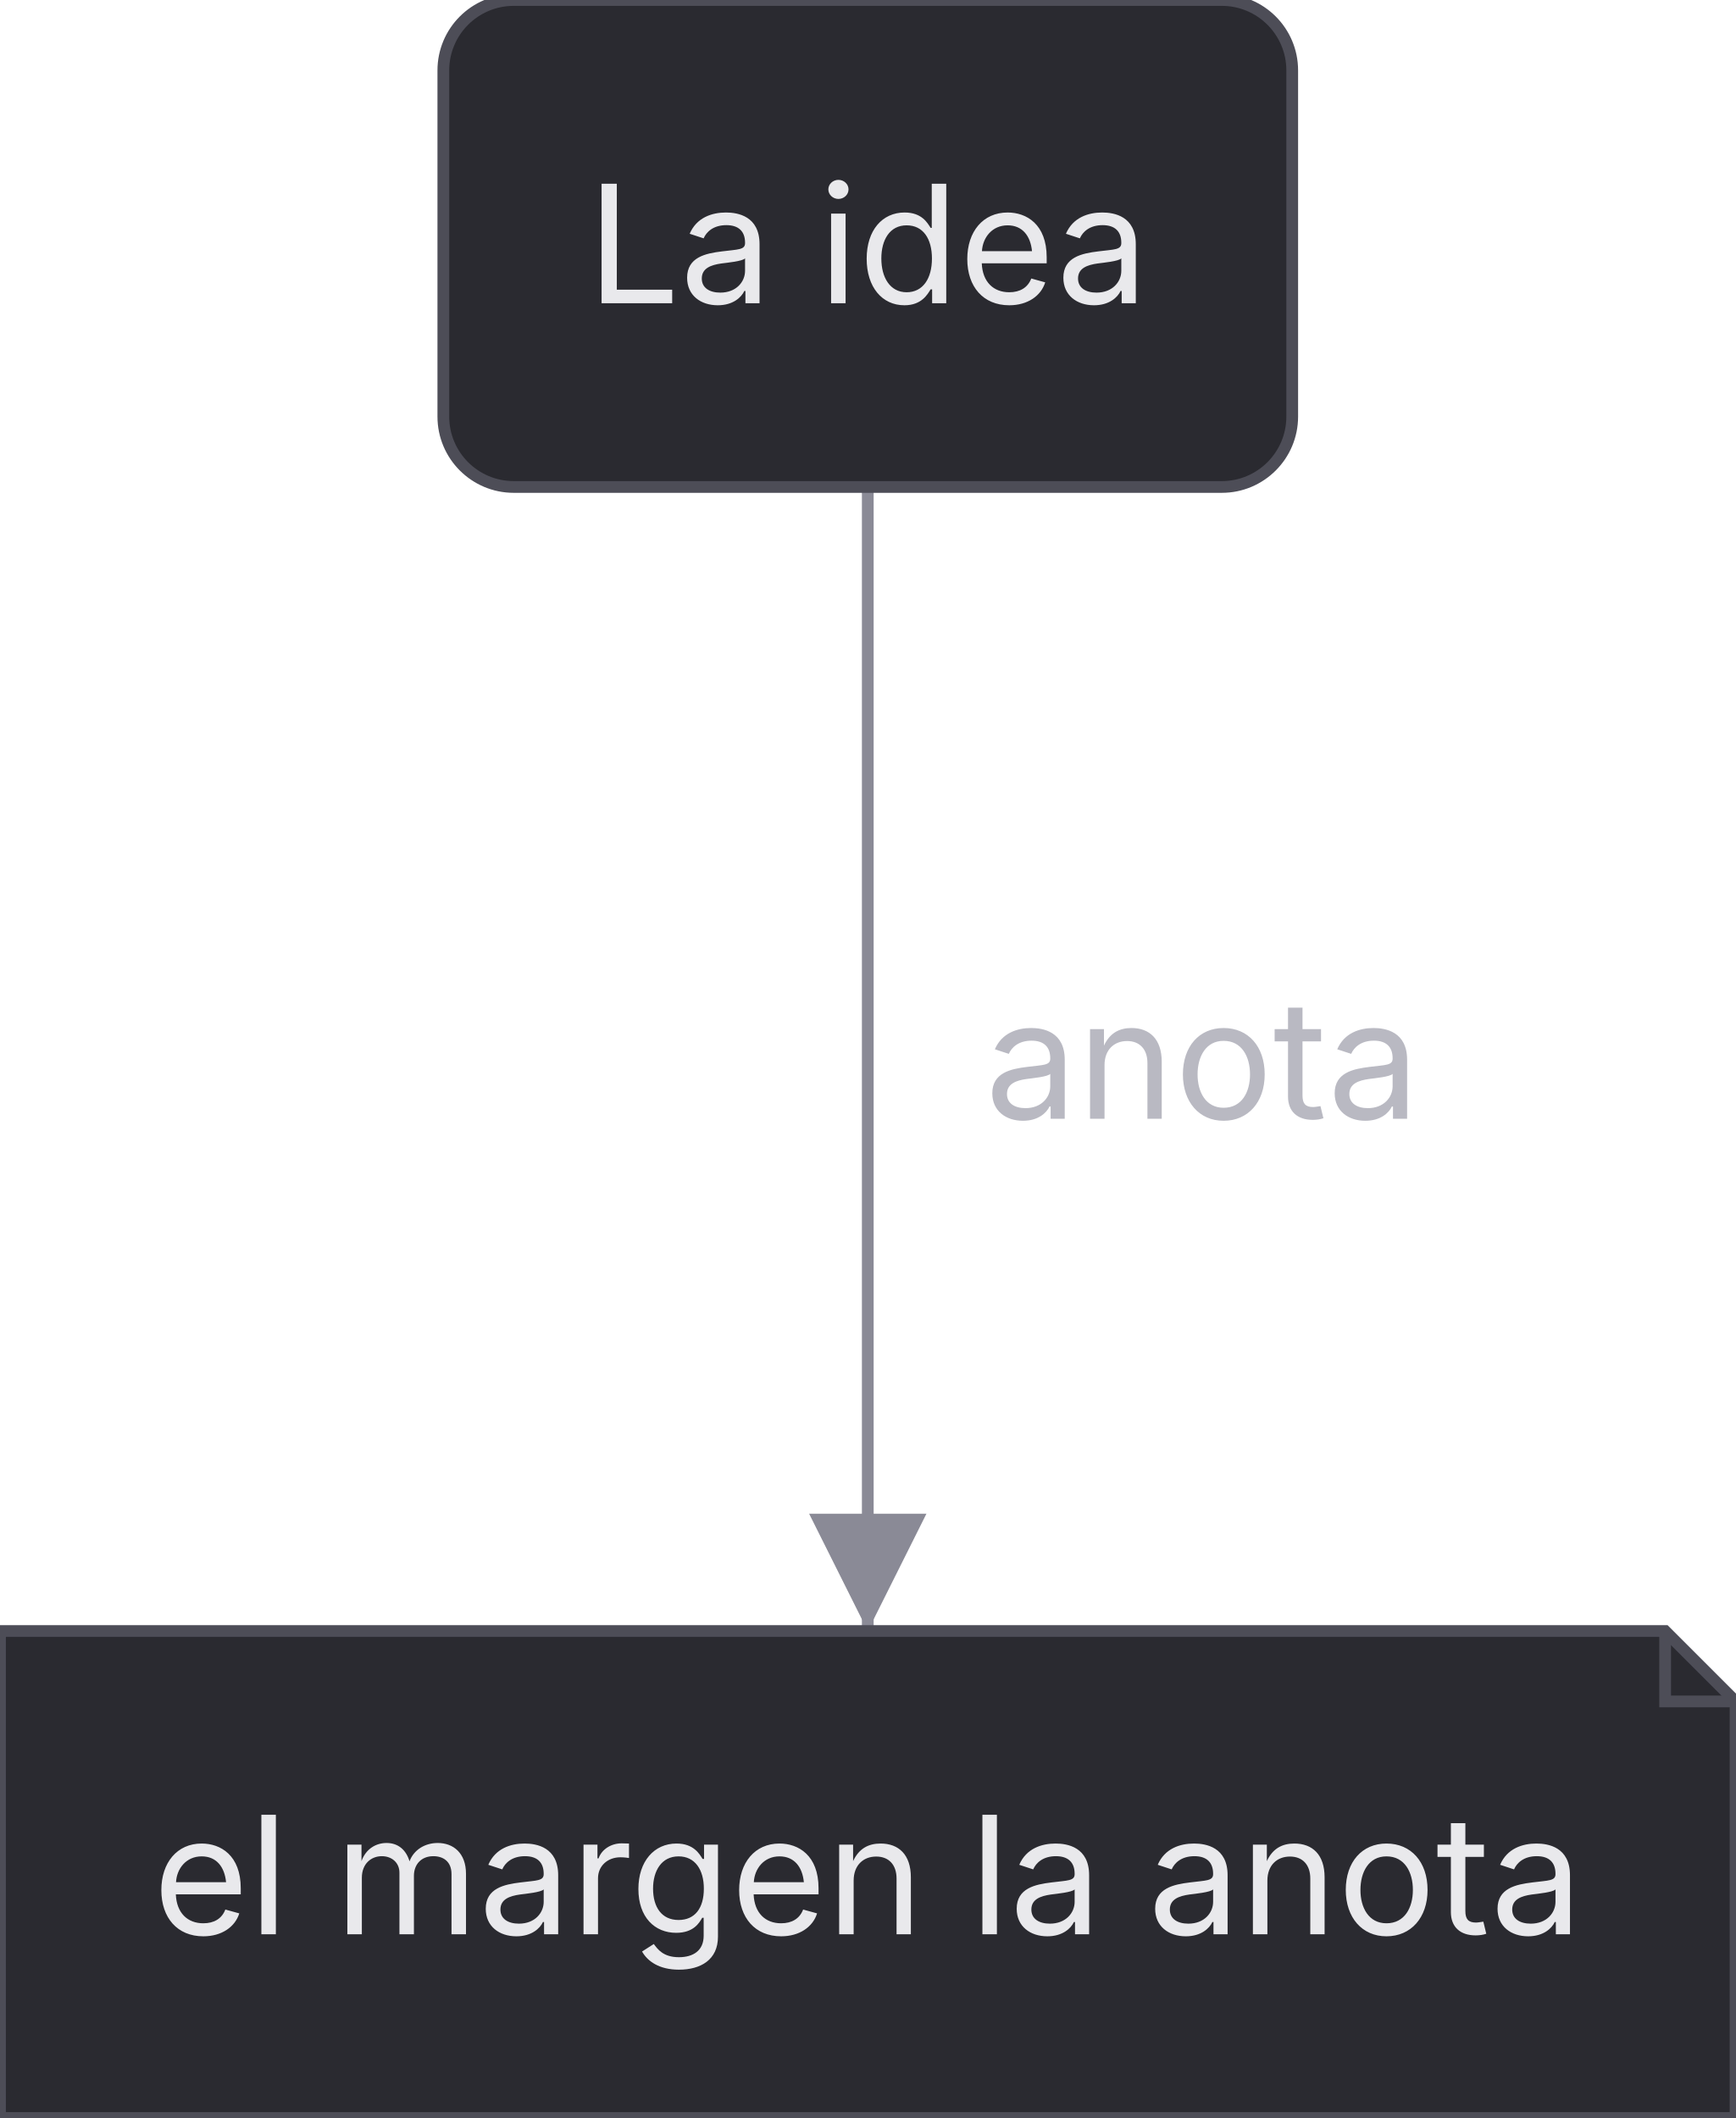
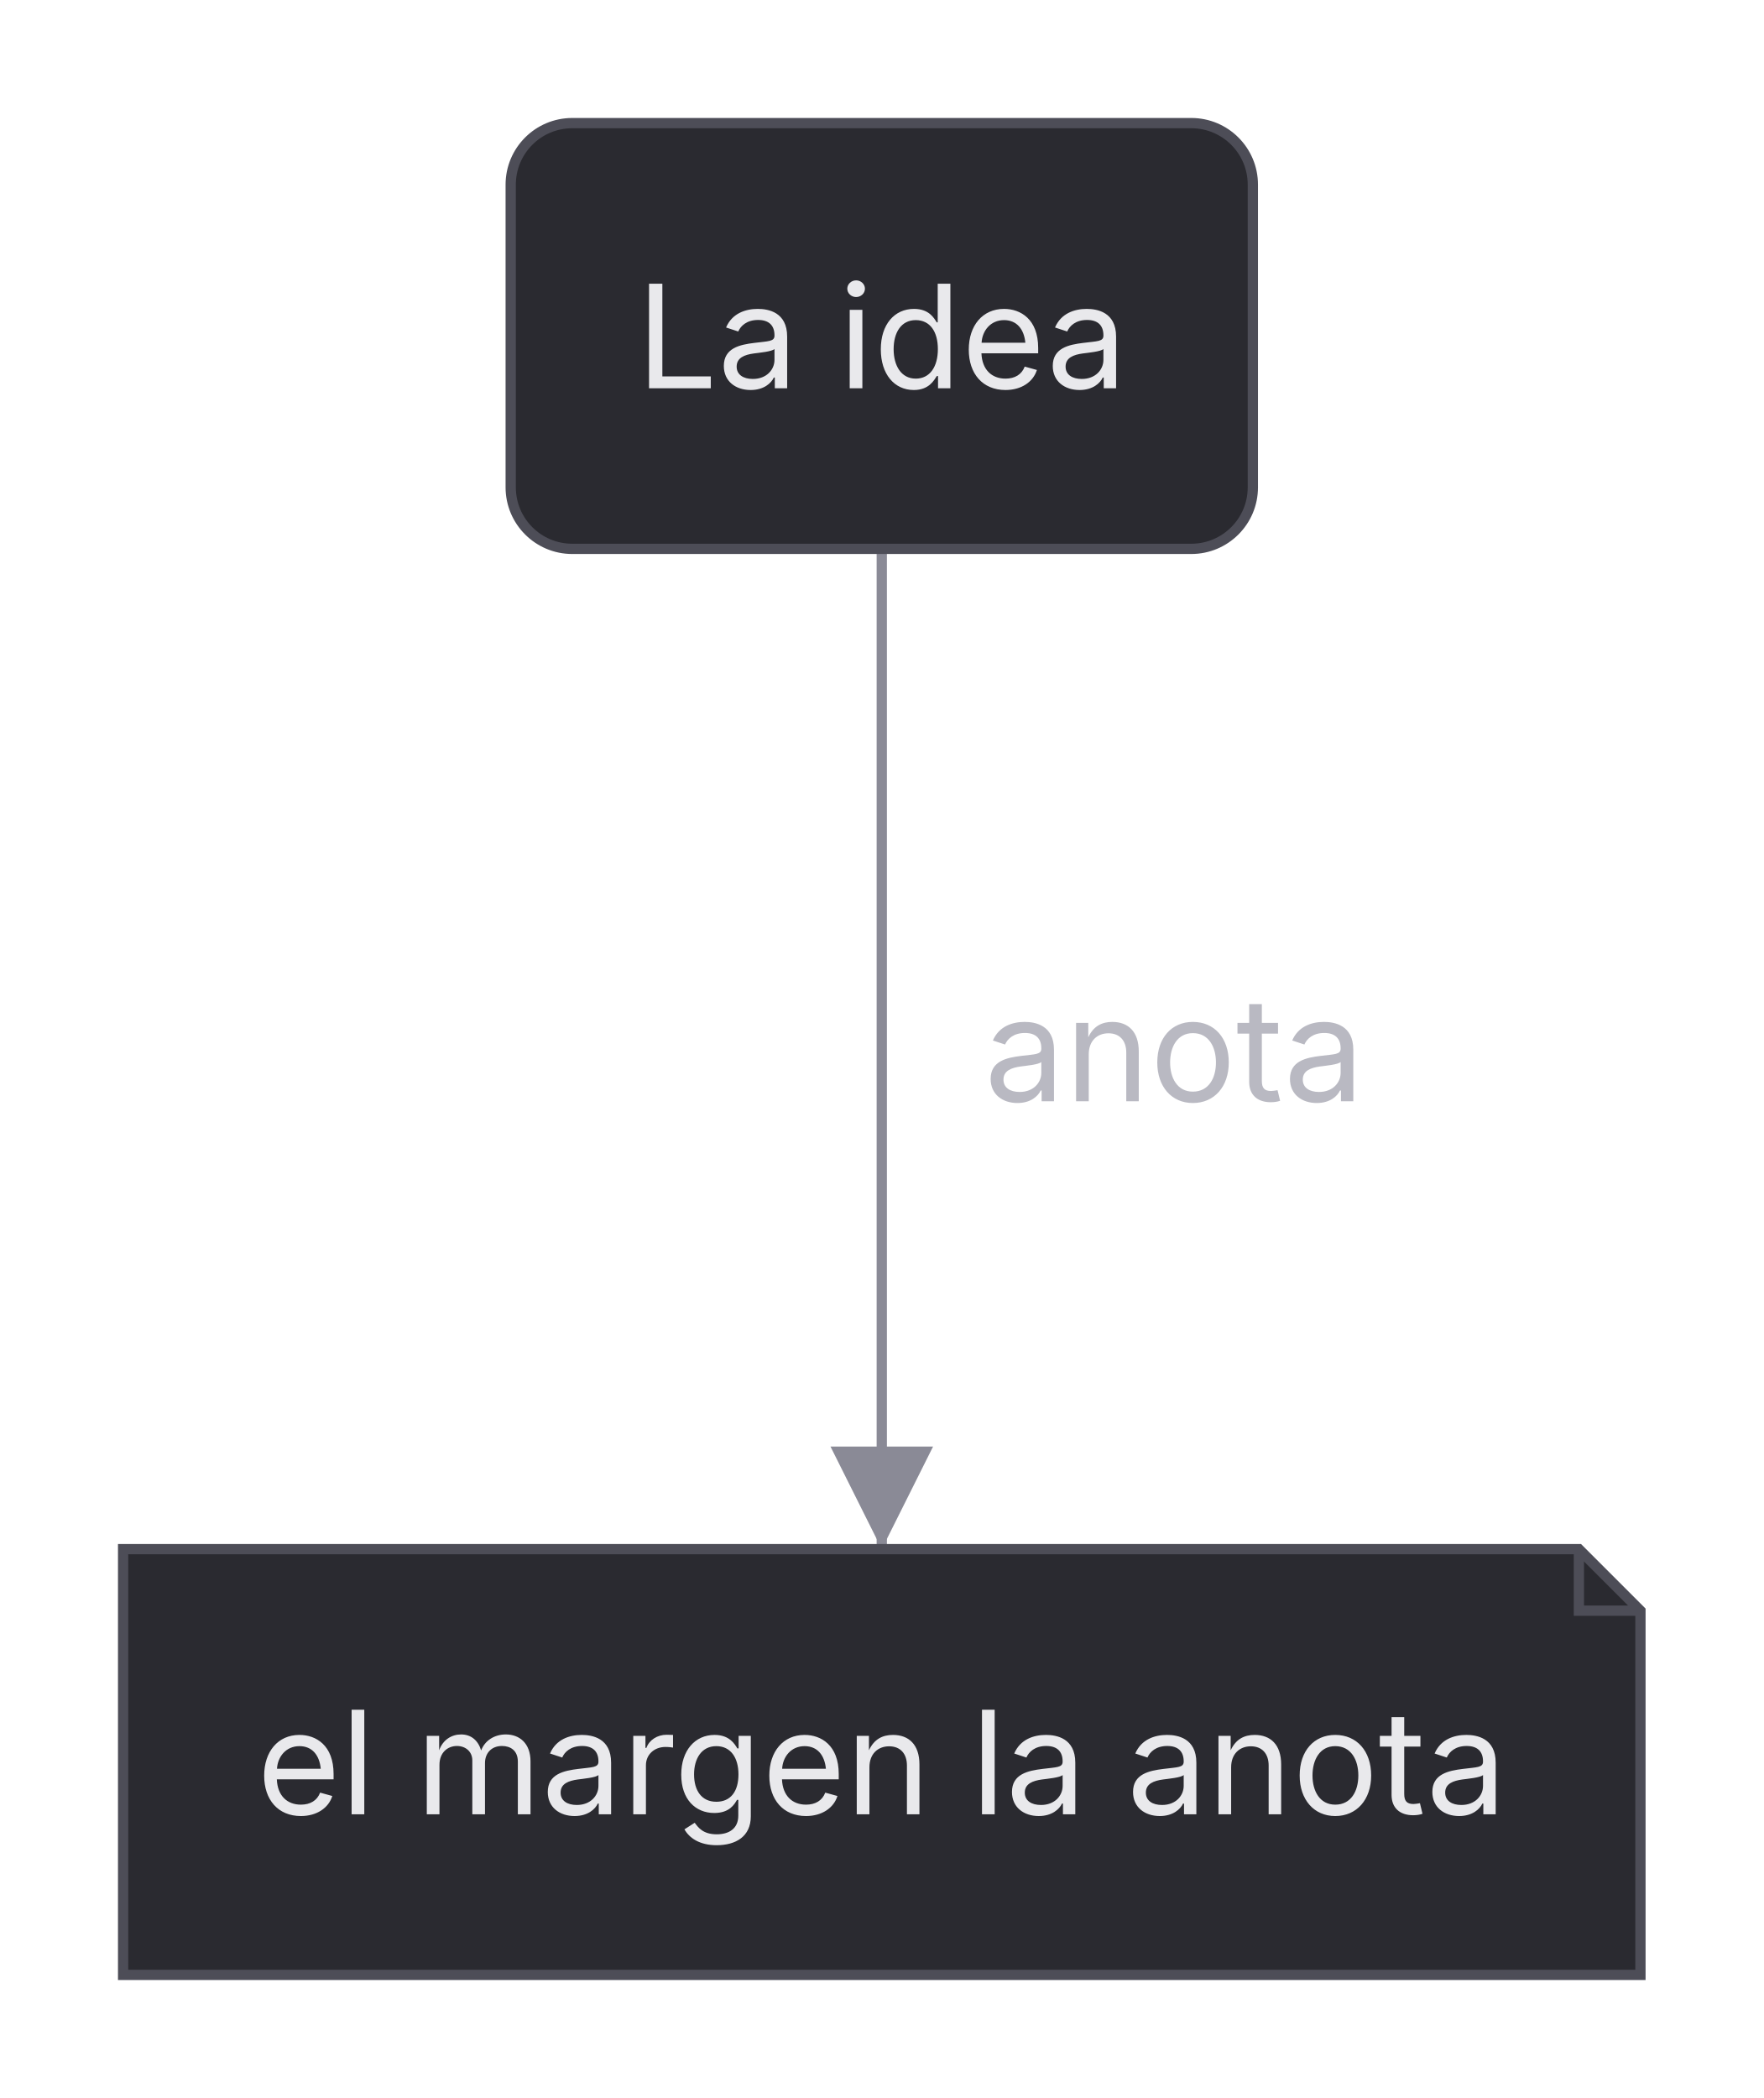
- <svg xmlns="http://www.w3.org/2000/svg" class="graphium" viewBox="0.00 0.00 147.90 180.50" width="147.90" height="180.50">
+ <svg xmlns="http://www.w3.org/2000/svg" class="graphium" viewBox="-12.00 -12.00 171.90 204.50" width="171.90" height="204.50">
  <style>
.bg{fill:rgba(27, 27, 27, 1.00)}
.node-fill{fill:rgba(42, 42, 48, 1.00)}
.node-stroke{stroke:rgba(77, 77, 87, 1.00);stroke-width:1.00}
.node-text{fill:rgba(233, 233, 236, 1.00)}
.edge-stroke{stroke:rgba(138, 138, 150, 1.00);stroke-width:1.00;fill:none}
.edge-text{fill:rgba(185, 185, 194, 1.00)}
.accent{fill:rgba(110, 168, 254, 1.00);stroke:rgba(110, 168, 254, 1.00)}
.emphasis-highlight{stroke:rgba(110, 168, 254, 1.00)}
.emphasis-highlight-text{fill:rgba(110, 168, 254, 1.00)}
.emphasis-muted{opacity:0.55}
.group-box{fill:rgba(42, 42, 48, 1.00);fill-opacity:0.12;stroke:rgba(77, 77, 87, 1.00);stroke-width:1.00;stroke-dasharray:8.00 5.00}
.group-label{fill:rgba(185, 185, 194, 1.00)}
.lane-band{fill:rgba(42, 42, 48, 1.00);fill-opacity:0.35;stroke:rgba(77, 77, 87, 1.00);stroke-width:1.00}
.lane-label{fill:rgba(185, 185, 194, 1.00)}
.lifeline{stroke:rgba(77, 77, 87, 1.00);stroke-width:1.00;stroke-dasharray:4.00 4.00;fill:none}
.stroke-dashed{stroke-dasharray:6.00 4.00}
.text{font-family:Inter, sans-serif}
.cardinality{fill:none;stroke:rgba(138, 138, 150, 1.00);stroke-width:1.00}
.arrow-normal{fill:rgba(138, 138, 150, 1.00)}
.arrow-highlight{fill:rgba(110, 168, 254, 1.00)}
.arrow-muted{fill:rgba(138, 138, 150, 1.00);opacity:0.55}
+ .row-badge{fill:rgba(185, 185, 194, 1.00)}
+ .row-note{fill:rgba(185, 185, 194, 1.00)}
+ .row-key{font-weight:600}
+ .row-nullable{opacity:0.75}
</style>
  <defs>
    <marker id="arrow-normal" viewBox="0.00 0.00 10.00 10.00" refX="10.00" refY="5.00" markerWidth="10.00" markerHeight="10.00" markerUnits="userSpaceOnUse" orient="auto">
      <path class="arrow-normal" d="M 0.00 0.00 L 10.00 5.00 L 0.00 10.00 Z" />
    </marker>
  </defs>
  <g class="layer-groups">
</g>
  <g class="layer-edges">
    <polyline id="m-idea-margen" class="edge-stroke" points="73.95,41.50 73.95,90.25 73.95,139.00" marker-end="url(#arrow-normal)" />
    <text class="edge-text text" x="102.47" y="90.25" font-size="14.00" text-anchor="middle" dominant-baseline="central">anota</text>
  </g>
  <g class="layer-nodes">
    <rect id="g-idea" class="node-fill node-stroke shape-rounded" x="37.78" y="0.00" width="72.34" height="41.50" rx="6.00" ry="6.00" />
    <text class="node-text text" x="73.95" y="20.75" font-size="14.00" text-anchor="middle" dominant-baseline="central">La idea</text>
    <path id="g-margen" class="node-fill node-stroke shape-note" d="M 0.00 139.00 L 141.90 139.00 L 147.90 145.00 L 147.90 180.50 L 0.00 180.50 Z" />
    <path class="node-stroke shape-note" fill="none" d="M 141.90 139.00 L 141.90 145.00 L 147.90 145.00" />
    <text class="node-text text" x="73.95" y="159.75" font-size="14.00" text-anchor="middle" dominant-baseline="central">el margen la anota</text>
  </g>
</svg>
